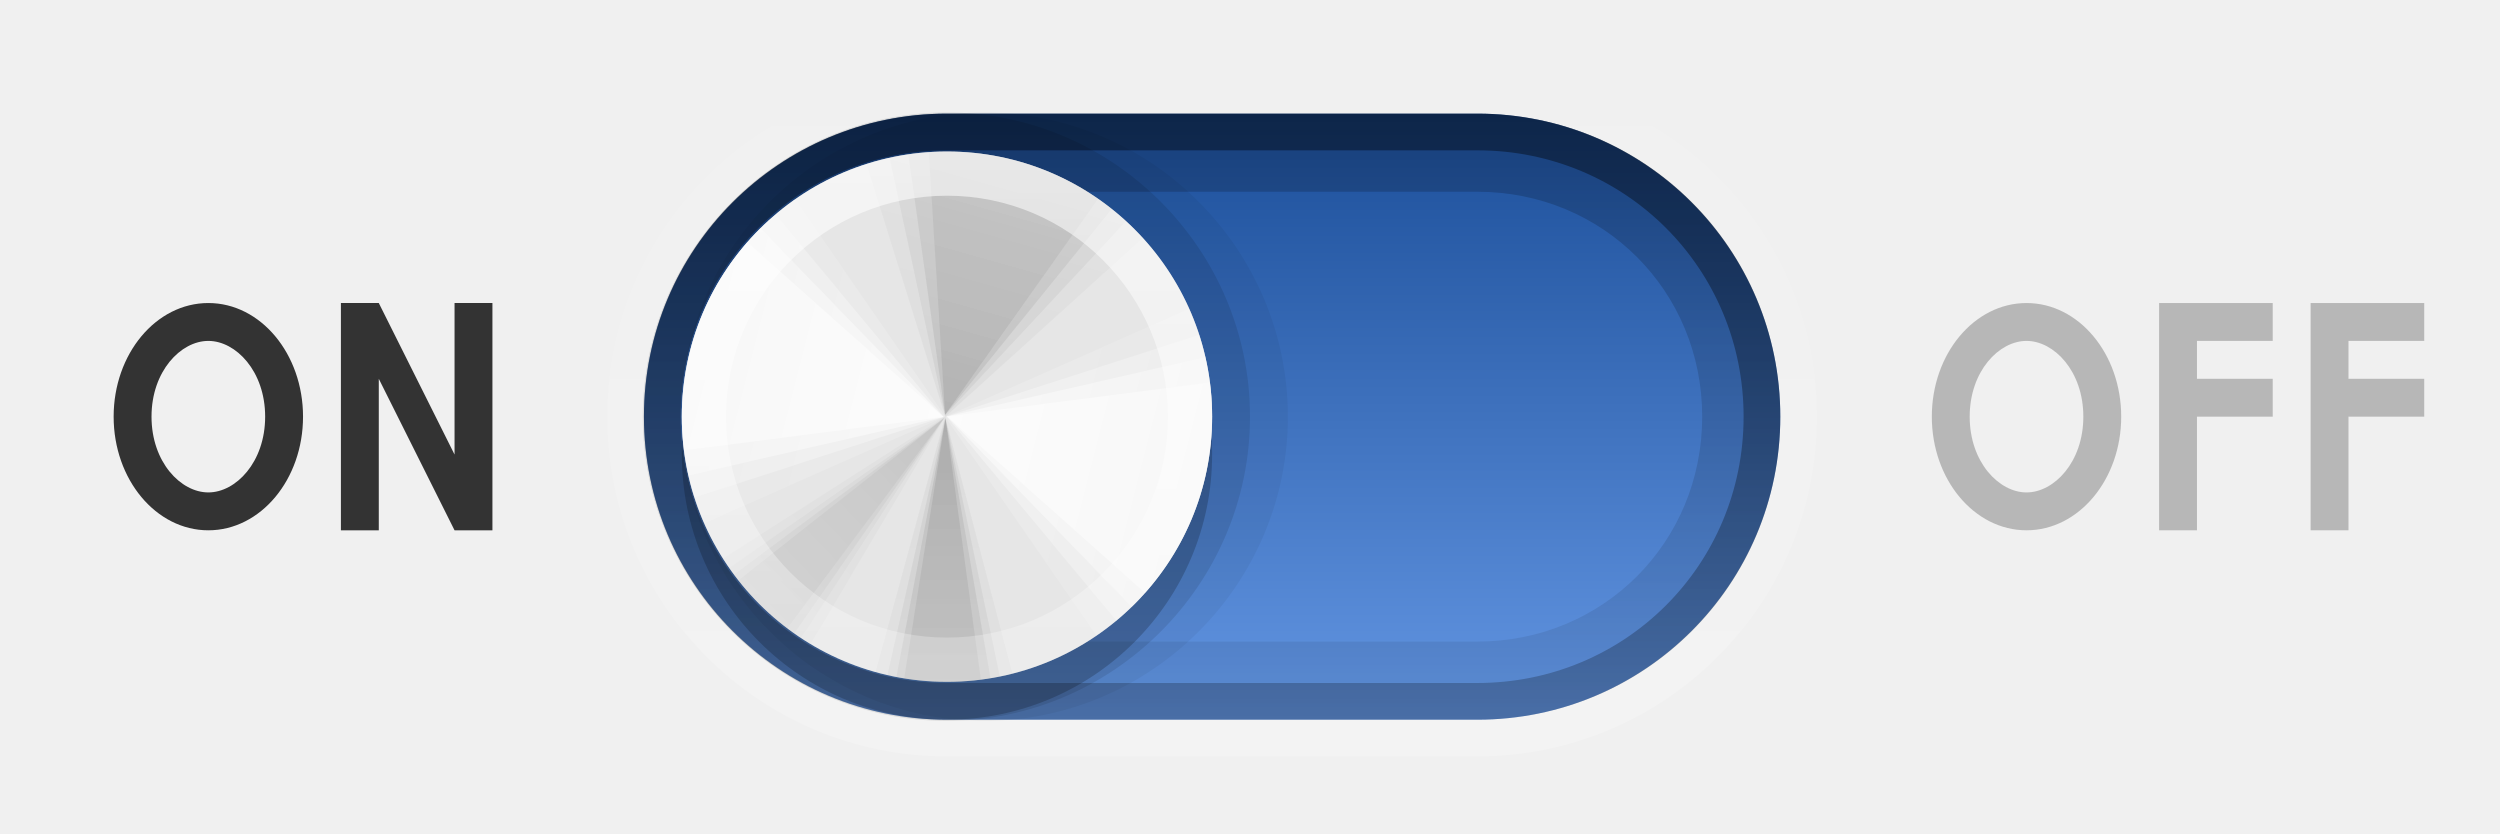
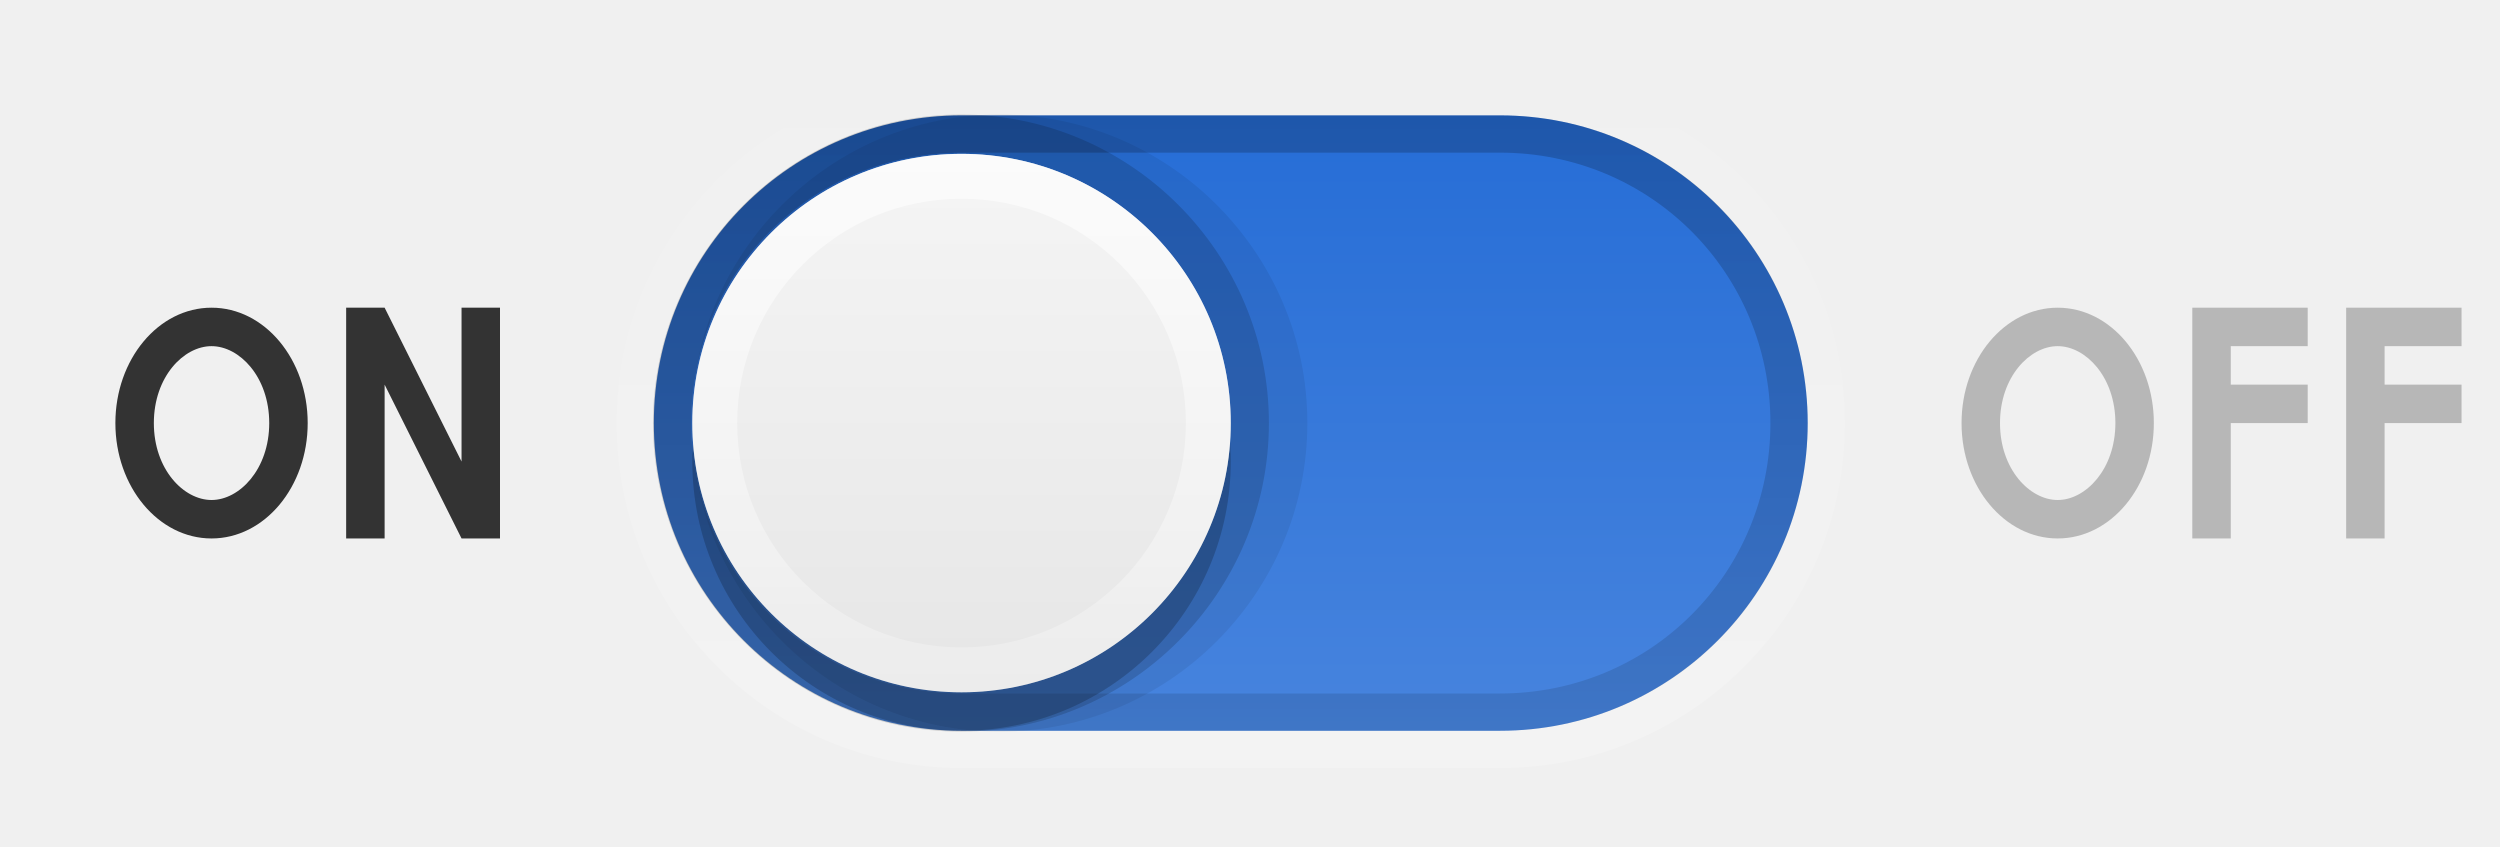
- <svg xmlns="http://www.w3.org/2000/svg" xmlns:xlink="http://www.w3.org/1999/xlink" version="1.1" width="66" height="22" id="svg3273">
+ <svg xmlns="http://www.w3.org/2000/svg" xmlns:xlink="http://www.w3.org/1999/xlink" version="1.1" width="65" height="22" id="svg3273">
  <defs id="defs3275">
+     <linearGradient id="linearGradient4208">
+       <stop style="stop-color:#e6e6e6;stop-opacity:1;" offset="0" id="stop4210" />
+       <stop style="stop-color:#f5f5f5;stop-opacity:1" offset="1" id="stop4212" />
+     </linearGradient>
    <linearGradient id="linearGradient3921-5-9">
      <stop offset="0" style="stop-color:#1b4e99;stop-opacity:1;" id="stop3923-6-1" />
      <stop offset="1" style="stop-color:#6396e3;stop-opacity:1;" id="stop3925-4-6" />
    </linearGradient>
    <linearGradient xlink:href="#linearGradient3921-5-9" id="linearGradient4621" gradientUnits="userSpaceOnUse" gradientTransform="matrix(-1,0,0,-1,64.5,20.49999)" x1="40.812" y1="18.5" x2="40.812" y2="0.5" />
    <clipPath clipPathUnits="userSpaceOnUse" id="clipPath5926">
-       <path transform="matrix(0.75,0,0,0.75,-41,121.3622)" d="m 88,272 a 8,8 0 1 1 -16,0 8,8 0 1 1 16,0 z" id="path5928" style="color:#000000;fill:#ff00ff;fill-opacity:1;fill-rule:nonzero;stroke:none;stroke-width:2;marker:none;visibility:visible;display:inline;overflow:visible;enable-background:accumulate" />
+       <circle transform="matrix(0.75,0,0,0.75,-41,121.3622)" id="path5928" style="color:#000000;display:inline;overflow:visible;visibility:visible;fill:#ff00ff;fill-opacity:1;fill-rule:nonzero;stroke:none;stroke-width:2;marker:none;enable-background:accumulate" cx="80" cy="272" r="8" />
    </clipPath>
    <clipPath clipPathUnits="userSpaceOnUse" id="clipPath4783">
      <rect ry="6" rx="6" y="282.362" x="-156" height="80" width="84" id="rect4785" style="fill:#ff00ff;fill-opacity:1;fill-rule:nonzero;stroke:none" />
    </clipPath>
    <linearGradient id="linearGradient4071-3">
      <stop style="stop-color:#000000;stop-opacity:1;" offset="0" id="stop4073-8" />
      <stop style="stop-color:#000000;stop-opacity:0;" offset="1" id="stop4075-4" />
    </linearGradient>
    <linearGradient id="linearGradient3969">
      <stop id="stop3971" offset="0" style="stop-color:#000000;stop-opacity:1;" />
      <stop id="stop3973" offset="1" style="stop-color:#000000;stop-opacity:0;" />
    </linearGradient>
    <linearGradient id="linearGradient3895">
      <stop style="stop-color:#ffffff;stop-opacity:1;" offset="0" id="stop3897" />
      <stop style="stop-color:#ffffff;stop-opacity:0;" offset="1" id="stop3899" />
    </linearGradient>
-     <linearGradient xlink:href="#linearGradient3921-5-9" id="linearGradient4336" x1="35" y1="3" x2="35" y2="19" gradientUnits="userSpaceOnUse" gradientTransform="translate(-2,0)" />
+     <linearGradient xlink:href="#linearGradient3921-5-9-4" id="linearGradient4336" x1="35" y1="3" x2="35" y2="19" gradientUnits="userSpaceOnUse" gradientTransform="translate(-2,0)" />
    <clipPath clipPathUnits="userSpaceOnUse" id="clipPath4342">
-       <rect style="color:#000000;fill:#ff00ff;fill-opacity:1;fill-rule:nonzero;stroke:none;stroke-width:2;marker:none;visibility:visible;display:inline;overflow:visible;enable-background:accumulate" id="rect4344" width="28" height="18" x="18" y="2" ry="9" rx="9" />
+       <rect style="color:#000000;display:inline;overflow:visible;visibility:visible;fill:#ff00ff;fill-opacity:1;fill-rule:nonzero;stroke:none;stroke-width:2;marker:none;enable-background:accumulate" id="rect4344" width="28" height="18" x="18" y="2" ry="9" rx="9" />
    </clipPath>
    <linearGradient xlink:href="#linearGradient3921-5-9" id="linearGradient4360" gradientUnits="userSpaceOnUse" x1="35" y1="2" x2="35" y2="20" />
    <linearGradient xlink:href="#linearGradient3895" id="linearGradient4364" gradientUnits="userSpaceOnUse" x1="35" y1="1" x2="35" y2="27" />
    <linearGradient xlink:href="#linearGradient4115-2-5" id="linearGradient4394" gradientUnits="userSpaceOnUse" x1="35" y1="3" x2="35" y2="25" />
    <linearGradient id="linearGradient4115-2-5">
      <stop style="stop-color:#ffffff;stop-opacity:1;" offset="0" id="stop4117-3-6" />
      <stop style="stop-color:#ffffff;stop-opacity:0;" offset="1" id="stop4119-6-8" />
    </linearGradient>
    <clipPath clipPathUnits="userSpaceOnUse" id="clipPath4372">
-       <rect rx="8" ry="8" y="3" x="19" height="16" width="26" id="rect4374" style="color:#000000;fill:#ff00ff;fill-opacity:1;fill-rule:nonzero;stroke:none;stroke-width:2;marker:none;visibility:visible;display:inline;overflow:visible;enable-background:accumulate" />
+       <rect rx="8" ry="8" y="3" x="19" height="16" width="26" id="rect4374" style="color:#000000;display:inline;overflow:visible;visibility:visible;fill:#ff00ff;fill-opacity:1;fill-rule:nonzero;stroke:none;stroke-width:2;marker:none;enable-background:accumulate" />
    </clipPath>
    <clipPath clipPathUnits="userSpaceOnUse" id="clipPath5926-6">
-       <path transform="matrix(0.75,0,0,0.75,-41,121.3622)" d="m 88,272 a 8,8 0 1 1 -16,0 8,8 0 1 1 16,0 z" id="path5928-7" style="color:#000000;fill:#ff00ff;fill-opacity:1;fill-rule:nonzero;stroke:none;stroke-width:2;marker:none;visibility:visible;display:inline;overflow:visible;enable-background:accumulate" />
+       <circle transform="matrix(0.75,0,0,0.75,-41,121.3622)" id="path5928-7" style="color:#000000;display:inline;overflow:visible;visibility:visible;fill:#ff00ff;fill-opacity:1;fill-rule:nonzero;stroke:none;stroke-width:2;marker:none;enable-background:accumulate" cx="80" cy="272" r="8" />
    </clipPath>
    <clipPath clipPathUnits="userSpaceOnUse" id="clipPath4783-9">
      <rect ry="6" rx="6" y="282.362" x="-156" height="80" width="84" id="rect4785-6" style="fill:#ff00ff;fill-opacity:1;fill-rule:nonzero;stroke:none" />
    </clipPath>
    <linearGradient id="linearGradient4071-3-0">
      <stop style="stop-color:#000000;stop-opacity:1;" offset="0" id="stop4073-8-9" />
      <stop style="stop-color:#000000;stop-opacity:0;" offset="1" id="stop4075-4-0" />
    </linearGradient>
    <linearGradient id="linearGradient4047-2-5">
      <stop style="stop-color:#000000;stop-opacity:1;" offset="0" id="stop4049-0-4" />
      <stop style="stop-color:#000000;stop-opacity:0;" offset="1" id="stop4051-5-6" />
    </linearGradient>
    <linearGradient id="linearGradient4115-2-2">
      <stop style="stop-color:#ffffff;stop-opacity:1;" offset="0" id="stop4117-3-3" />
      <stop style="stop-color:#ffffff;stop-opacity:0;" offset="1" id="stop4119-6-86" />
    </linearGradient>
    <linearGradient id="linearGradient3969-6">
      <stop id="stop3971-6" offset="0" style="stop-color:#000000;stop-opacity:1;" />
      <stop id="stop3973-0" offset="1" style="stop-color:#000000;stop-opacity:0;" />
    </linearGradient>
    <linearGradient y2="272" x2="73" y1="272" x1="54" gradientTransform="matrix(0,1,1,0,-224,344.3622)" gradientUnits="userSpaceOnUse" id="linearGradient4511-6" xlink:href="#linearGradient3895-1" />
    <linearGradient id="linearGradient3895-1">
      <stop style="stop-color:#ffffff;stop-opacity:1;" offset="0" id="stop3897-7" />
      <stop style="stop-color:#ffffff;stop-opacity:0;" offset="1" id="stop3899-3" />
    </linearGradient>
    <linearGradient xlink:href="#linearGradient4115-2-6" id="linearGradient4394-1" gradientUnits="userSpaceOnUse" x1="35" y1="2" x2="35" y2="20" />
    <linearGradient id="linearGradient4115-2-6">
      <stop style="stop-color:#ffffff;stop-opacity:1;" offset="0" id="stop4117-3-5" />
      <stop style="stop-color:#ffffff;stop-opacity:0;" offset="1" id="stop4119-6-85" />
    </linearGradient>
-     <linearGradient xlink:href="#linearGradient4071-3" id="linearGradient5147" gradientUnits="userSpaceOnUse" x1="35" y1="3" x2="35" y2="26" gradientTransform="translate(-2,0)" />
    <linearGradient xlink:href="#linearGradient4071-3" id="linearGradient5149" gradientUnits="userSpaceOnUse" x1="35" y1="3" x2="35" y2="38" gradientTransform="translate(-2,0)" />
    <linearGradient xlink:href="#linearGradient4115-2-6" id="linearGradient5159" gradientUnits="userSpaceOnUse" x1="35" y1="2" x2="35" y2="22" />
    <linearGradient xlink:href="#linearGradient4115-2-6" id="linearGradient5177" gradientUnits="userSpaceOnUse" x1="35" y1="2" x2="35" y2="22" />
    <linearGradient xlink:href="#linearGradient4071-3-0" id="linearGradient5250" gradientUnits="userSpaceOnUse" x1="48.234" y1="48.047" x2="126.139" y2="66.233" />
    <linearGradient xlink:href="#linearGradient4047-2-5" id="linearGradient5252" gradientUnits="userSpaceOnUse" x1="48.055" y1="48.032" x2="126.673" y2="62.839" />
    <linearGradient xlink:href="#linearGradient4047-2-5" id="linearGradient5254" gradientUnits="userSpaceOnUse" x1="47.997" y1="48.029" x2="127.052" y2="60.29" />
    <linearGradient xlink:href="#linearGradient4047-2-5" id="linearGradient5256" gradientUnits="userSpaceOnUse" x1="47.998" y1="48.029" x2="127.416" y2="57.665" />
    <linearGradient xlink:href="#linearGradient4115-2-2" id="linearGradient5258" gradientUnits="userSpaceOnUse" x1="48.234" y1="48.047" x2="126.139" y2="66.233" />
    <linearGradient xlink:href="#linearGradient4115-2-2" id="linearGradient5260" gradientUnits="userSpaceOnUse" x1="48.055" y1="48.032" x2="126.673" y2="62.839" />
    <linearGradient xlink:href="#linearGradient4115-2-2" id="linearGradient5262" gradientUnits="userSpaceOnUse" x1="47.997" y1="48.029" x2="127.052" y2="60.29" />
    <linearGradient xlink:href="#linearGradient4115-2-2" id="linearGradient5264" gradientUnits="userSpaceOnUse" x1="47.998" y1="48.029" x2="127.416" y2="57.665" />
    <linearGradient xlink:href="#linearGradient4071-3-0" id="linearGradient5266" gradientUnits="userSpaceOnUse" x1="48.234" y1="48.047" x2="126.139" y2="66.233" />
    <linearGradient xlink:href="#linearGradient4047-2-5" id="linearGradient5268" gradientUnits="userSpaceOnUse" x1="48.055" y1="48.032" x2="126.673" y2="62.839" />
    <linearGradient xlink:href="#linearGradient4047-2-5" id="linearGradient5270" gradientUnits="userSpaceOnUse" x1="47.997" y1="48.029" x2="127.052" y2="60.29" />
    <linearGradient xlink:href="#linearGradient4047-2-5" id="linearGradient5272" gradientUnits="userSpaceOnUse" x1="47.998" y1="48.029" x2="127.416" y2="57.665" />
    <linearGradient xlink:href="#linearGradient4071-3-0" id="linearGradient5274" gradientUnits="userSpaceOnUse" x1="48.234" y1="48.047" x2="126.139" y2="66.233" />
    <linearGradient xlink:href="#linearGradient4047-2-5" id="linearGradient5276" gradientUnits="userSpaceOnUse" x1="48.055" y1="48.032" x2="126.673" y2="62.839" />
    <linearGradient xlink:href="#linearGradient4047-2-5" id="linearGradient5278" gradientUnits="userSpaceOnUse" x1="47.997" y1="48.029" x2="127.052" y2="60.29" />
    <linearGradient xlink:href="#linearGradient4047-2-5" id="linearGradient5280" gradientUnits="userSpaceOnUse" x1="47.998" y1="48.029" x2="127.416" y2="57.665" />
    <linearGradient xlink:href="#linearGradient4115-2-2" id="linearGradient5282" gradientUnits="userSpaceOnUse" x1="48.234" y1="48.047" x2="126.139" y2="66.233" />
    <linearGradient xlink:href="#linearGradient4115-2-2" id="linearGradient5284" gradientUnits="userSpaceOnUse" x1="48.055" y1="48.032" x2="126.673" y2="62.839" />
    <linearGradient xlink:href="#linearGradient4115-2-2" id="linearGradient5286" gradientUnits="userSpaceOnUse" x1="47.997" y1="48.029" x2="127.052" y2="60.29" />
    <linearGradient xlink:href="#linearGradient4115-2-2" id="linearGradient5288" gradientUnits="userSpaceOnUse" x1="47.998" y1="48.029" x2="127.416" y2="57.665" />
    <linearGradient xlink:href="#linearGradient3969-6" id="linearGradient5290" gradientUnits="userSpaceOnUse" gradientTransform="matrix(0,-1,1,0,-224,480.3622)" x1="49" y1="272" x2="73" y2="272" />
    <linearGradient xlink:href="#linearGradient3895-1" id="linearGradient5292" gradientUnits="userSpaceOnUse" gradientTransform="matrix(0,1.166667,1.166667,0,-269.3333,334.3622)" x1="54" y1="272" x2="73" y2="272" />
    <linearGradient xlink:href="#linearGradient4115-2-6" id="linearGradient5294" gradientUnits="userSpaceOnUse" x1="35" y1="2" x2="35" y2="22" gradientTransform="matrix(1,0,0,-1,-2,22)" />
-     <linearGradient xlink:href="#linearGradient4071-3-0" id="linearGradient3152" gradientUnits="userSpaceOnUse" x1="48.234" y1="48.047" x2="126.139" y2="66.233" />
-     <linearGradient xlink:href="#linearGradient4047-2-5" id="linearGradient3154" gradientUnits="userSpaceOnUse" x1="48.055" y1="48.032" x2="126.673" y2="62.839" />
-     <linearGradient xlink:href="#linearGradient4047-2-5" id="linearGradient3156" gradientUnits="userSpaceOnUse" x1="47.997" y1="48.029" x2="127.052" y2="60.29" />
-     <linearGradient xlink:href="#linearGradient4047-2-5" id="linearGradient3158" gradientUnits="userSpaceOnUse" x1="47.998" y1="48.029" x2="127.416" y2="57.665" />
-     <linearGradient xlink:href="#linearGradient4115-2-2" id="linearGradient3160" gradientUnits="userSpaceOnUse" x1="48.234" y1="48.047" x2="126.139" y2="66.233" />
-     <linearGradient xlink:href="#linearGradient4115-2-2" id="linearGradient3162" gradientUnits="userSpaceOnUse" x1="48.055" y1="48.032" x2="126.673" y2="62.839" />
-     <linearGradient xlink:href="#linearGradient4115-2-2" id="linearGradient3164" gradientUnits="userSpaceOnUse" x1="47.997" y1="48.029" x2="127.052" y2="60.29" />
-     <linearGradient xlink:href="#linearGradient4115-2-2" id="linearGradient3166" gradientUnits="userSpaceOnUse" x1="47.998" y1="48.029" x2="127.416" y2="57.665" />
-     <linearGradient xlink:href="#linearGradient4071-3-0" id="linearGradient3168" gradientUnits="userSpaceOnUse" x1="48.234" y1="48.047" x2="126.139" y2="66.233" />
-     <linearGradient xlink:href="#linearGradient4047-2-5" id="linearGradient3170" gradientUnits="userSpaceOnUse" x1="48.055" y1="48.032" x2="126.673" y2="62.839" />
-     <linearGradient xlink:href="#linearGradient4047-2-5" id="linearGradient3172" gradientUnits="userSpaceOnUse" x1="47.997" y1="48.029" x2="127.052" y2="60.29" />
-     <linearGradient xlink:href="#linearGradient4047-2-5" id="linearGradient3174" gradientUnits="userSpaceOnUse" x1="47.998" y1="48.029" x2="127.416" y2="57.665" />
-     <linearGradient xlink:href="#linearGradient4071-3-0" id="linearGradient3176" gradientUnits="userSpaceOnUse" x1="48.234" y1="48.047" x2="126.139" y2="66.233" />
-     <linearGradient xlink:href="#linearGradient4047-2-5" id="linearGradient3178" gradientUnits="userSpaceOnUse" x1="48.055" y1="48.032" x2="126.673" y2="62.839" />
-     <linearGradient xlink:href="#linearGradient4047-2-5" id="linearGradient3180" gradientUnits="userSpaceOnUse" x1="47.997" y1="48.029" x2="127.052" y2="60.29" />
-     <linearGradient xlink:href="#linearGradient4047-2-5" id="linearGradient3182" gradientUnits="userSpaceOnUse" x1="47.998" y1="48.029" x2="127.416" y2="57.665" />
-     <linearGradient xlink:href="#linearGradient4115-2-2" id="linearGradient3184" gradientUnits="userSpaceOnUse" x1="48.234" y1="48.047" x2="126.139" y2="66.233" />
-     <linearGradient xlink:href="#linearGradient4115-2-2" id="linearGradient3186" gradientUnits="userSpaceOnUse" x1="48.055" y1="48.032" x2="126.673" y2="62.839" />
-     <linearGradient xlink:href="#linearGradient4115-2-2" id="linearGradient3188" gradientUnits="userSpaceOnUse" x1="47.997" y1="48.029" x2="127.052" y2="60.29" />
-     <linearGradient xlink:href="#linearGradient4115-2-2" id="linearGradient3190" gradientUnits="userSpaceOnUse" x1="47.998" y1="48.029" x2="127.416" y2="57.665" />
    <linearGradient xlink:href="#linearGradient3895-1" id="linearGradient3192" gradientUnits="userSpaceOnUse" gradientTransform="matrix(0,1.166667,1.166667,0,-269.3333,334.3622)" x1="54" y1="272" x2="73" y2="272" />
+     <linearGradient xlink:href="#linearGradient4208" id="linearGradient4214" x1="13" y1="325.362" x2="25" y2="325.362" gradientUnits="userSpaceOnUse" gradientTransform="translate(-344.3622,-306.3622)" />
+     <linearGradient id="linearGradient3921-5-9-4">
+       <stop offset="0" style="stop-color:#266dd6;stop-opacity:1" id="stop3923-6-1-5" />
+       <stop offset="1" style="stop-color:#4784de;stop-opacity:1" id="stop3925-4-6-3" />
+     </linearGradient>
  </defs>
  <g id="layer1">
-     <path style="opacity:0.2;color:#000000;fill:url(#linearGradient5294);fill-opacity:1;fill-rule:nonzero;stroke:none;stroke-width:2;marker:none;visibility:visible;display:inline;overflow:visible;enable-background:accumulate" d="m 25,19.969 c -4.957,0 -8.969,-4.012 -8.969,-8.969 0,-4.957 4.012,-8.969 8.969,-8.969 l 14,0 c 4.957,0 8.969,4.012 8.969,8.969 0,4.957 -4.012,8.969 -8.969,8.969 z" id="path4392" />
-     <rect style="color:#000000;fill:url(#linearGradient4336);fill-opacity:1;fill-rule:nonzero;stroke:none;stroke-width:2;marker:none;visibility:visible;display:inline;overflow:visible;enable-background:accumulate" id="rect3560" width="30" height="16" x="17" y="3" ry="8" rx="8" />
-     <path style="opacity:0.2;color:#000000;fill:url(#linearGradient5147);fill-opacity:1;fill-rule:nonzero;stroke:none;stroke-width:2;marker:none;visibility:visible;display:inline;overflow:visible;enable-background:accumulate" d="m 25,3 c -4.432,0 -8,3.568 -8,8 0,4.432 3.568,8 8,8 l 14,0 c 4.432,0 8,-3.568 8,-8 0,-4.432 -3.568,-8 -8,-8 z m 0,2.062 14,0 c 3.322,0 5.938,2.615 5.938,5.938 0,3.322 -2.615,5.938 -5.938,5.938 l -14,0 c -3.322,0 -5.938,-2.615 -5.938,-5.938 0,-3.322 2.615,-5.938 5.938,-5.938 z" id="rect4950" />
-     <path style="opacity:0.4;color:#000000;fill:url(#linearGradient5149);fill-opacity:1;fill-rule:nonzero;stroke:none;stroke-width:2;marker:none;visibility:visible;display:inline;overflow:visible;enable-background:accumulate" d="m 25,3 c -4.432,0 -8,3.568 -8,8 0,4.432 3.568,8 8,8 l 14,0 c 4.432,0 8,-3.568 8,-8 0,-4.432 -3.568,-8 -8,-8 z m 0,0.969 14,0 c 3.91,0 7.031,3.121 7.031,7.031 0,3.91 -3.121,7.031 -7.031,7.031 l -14,0 c -3.91,0 -7.031,-3.121 -7.031,-7.031 0,-3.91 3.121,-7.031 7.031,-7.031 z" id="rect4944" />
+     <path style="color:#000000;display:inline;overflow:visible;visibility:visible;opacity:0.2;fill:url(#linearGradient5294);fill-opacity:1;fill-rule:nonzero;stroke:none;stroke-width:2;marker:none;enable-background:accumulate" d="m 25,19.969 c -4.957,0 -8.969,-4.012 -8.969,-8.969 0,-4.957 4.012,-8.969 8.969,-8.969 l 14,0 c 4.957,0 8.969,4.012 8.969,8.969 0,4.957 -4.012,8.969 -8.969,8.969 z" id="path4392" />
+     <rect style="color:#000000;display:inline;overflow:visible;visibility:visible;fill:url(#linearGradient4336);fill-opacity:1;fill-rule:nonzero;stroke:none;stroke-width:2;marker:none;enable-background:accumulate" id="rect3560" width="30" height="16" x="17" y="3" ry="8" rx="8" />
+     <path style="color:#000000;display:inline;overflow:visible;visibility:visible;opacity:0.2;fill:url(#linearGradient5149);fill-opacity:1;fill-rule:nonzero;stroke:none;stroke-width:2;marker:none;enable-background:accumulate" d="m 25,3 c -4.432,0 -8,3.568 -8,8 0,4.432 3.568,8 8,8 l 14,0 c 4.432,0 8,-3.568 8,-8 0,-4.432 -3.568,-8 -8,-8 z m 0,0.969 14,0 c 3.91,0 7.031,3.121 7.031,7.031 0,3.91 -3.121,7.031 -7.031,7.031 l -14,0 c -3.91,0 -7.031,-3.121 -7.031,-7.031 0,-3.91 3.121,-7.031 7.031,-7.031 z" id="rect4944" />
    <g transform="translate(-23,-393.3622)" id="g4941">
-       <path style="opacity:0.05;color:#000000;fill:#000000;fill-opacity:1;fill-rule:nonzero;stroke:none;stroke-width:2;marker:none;visibility:visible;display:inline;overflow:visible;enable-background:accumulate" id="path3966" d="m 80,262.625 c -5.156,0 -9.375,4.219 -9.375,9.375 0,5.156 4.219,9.375 9.375,9.375 5.156,0 9.375,-4.219 9.375,-9.375 0,-5.156 -4.219,-9.375 -9.375,-9.375 z" transform="matrix(0.855,0,0,0.8566669,-19.41562,171.3488)" />
-       <path transform="matrix(0.855,0,0,0.8566669,-20.41562,171.3488)" d="m 80,262.625 c -5.156,0 -9.375,4.219 -9.375,9.375 0,5.156 4.219,9.375 9.375,9.375 5.156,0 9.375,-4.219 9.375,-9.375 0,-5.156 -4.219,-9.375 -9.375,-9.375 z" id="path4712" style="opacity:0.1;color:#000000;fill:#000000;fill-opacity:1;fill-rule:nonzero;stroke:none;stroke-width:2;marker:none;visibility:visible;display:inline;overflow:visible;enable-background:accumulate" />
-       <path transform="matrix(0.875,0,0,0.875,-23,167.3622)" d="m 88,272 a 8,8 0 1 1 -16,0 8,8 0 1 1 16,0 z" id="path4714" style="opacity:0.5;color:#000000;fill:none;stroke:none;stroke-width:2;marker:none;visibility:visible;display:inline;overflow:visible;enable-background:accumulate" />
-       <path style="opacity:0.2;color:#000000;fill:#000000;fill-opacity:1;fill-rule:nonzero;stroke:none;stroke-width:2;marker:none;visibility:visible;display:inline;overflow:visible;enable-background:accumulate" id="path4716" d="m 88,272 a 8,8 0 1 1 -16,0 8,8 0 1 1 16,0 z" transform="matrix(0.875,0,0,0.875,-22,167.3622)" />
+       <path style="color:#000000;display:inline;overflow:visible;visibility:visible;opacity:0.07;fill:#000000;fill-opacity:1;fill-rule:nonzero;stroke:none;stroke-width:2;marker:none;enable-background:accumulate" id="path3966" d="m 80,262.635 c -5.156,0 -9.365,4.209 -9.365,9.365 0,5.156 4.209,9.365 9.365,9.365 5.156,0 9.365,-4.209 9.365,-9.365 0,-5.156 -4.209,-9.365 -9.365,-9.365 z" transform="matrix(0.855,0,0,0.8566669,-19.41562,171.3488)" />
+       <path transform="matrix(0.855,0,0,0.8566669,-20.41562,171.3488)" d="m 80,262.635 c -5.156,0 -9.365,4.209 -9.365,9.365 0,5.156 4.209,9.365 9.365,9.365 5.156,0 9.365,-4.209 9.365,-9.365 0,-5.156 -4.209,-9.365 -9.365,-9.365 z" id="path4712" style="color:#000000;display:inline;overflow:visible;visibility:visible;opacity:0.15;fill:#000000;fill-opacity:1;fill-rule:nonzero;stroke:none;stroke-width:2;marker:none;enable-background:accumulate" />
+       <circle transform="matrix(0.875,0,0,0.875,-23,167.3622)" id="path4714" style="color:#000000;display:inline;overflow:visible;visibility:visible;opacity:0.5;fill:none;stroke:none;stroke-width:2;marker:none;enable-background:accumulate" cx="80" cy="272" r="8" />
+       <circle style="color:#000000;display:inline;overflow:visible;visibility:visible;opacity:0.2;fill:#000000;fill-opacity:1;fill-rule:nonzero;stroke:none;stroke-width:2;marker:none;enable-background:accumulate" id="path4716" transform="matrix(0.875,0,0,0.875,-22,167.3622)" cx="80" cy="272" r="8" />
      <g clip-path="url(#clipPath5926-6)" transform="matrix(1.166667,0,0,1.166667,25.83333,24.77297)" id="g4718">
-         <rect ry="1" rx="1" y="318.362" x="12" height="14" width="14" id="rect4720" style="fill:#e6e6e6;fill-opacity:1;fill-rule:nonzero;stroke:none" />
-         <g transform="matrix(0.1666667,0,0,0.175,38,268.9488)" clip-path="url(#clipPath4783-9)" id="g4722">
-           <g id="g4724" transform="matrix(0.1413721,0.9927197,-1.165175,0.1204478,-65.06273,269.1675)" style="opacity:0.9">
-             <path transform="matrix(0.9941105,-0.1083712,0.1083712,0.9941105,-5.158219,5.491892)" style="opacity:0.05;color:#000000;fill:url(#linearGradient3152);fill-opacity:1;fill-rule:nonzero;stroke:none;stroke-width:2;marker:none;visibility:visible;display:inline;overflow:visible;enable-background:accumulate" id="path4726" d="m 108.896,48 a 60.896,60.896 0 0 1 -6.546,27.467 L 48,48 z" />
-             <path d="m 108.896,48 a 60.896,60.896 0 0 1 -4.457,22.869 L 48,48 z" id="path4728" style="opacity:0.07;color:#000000;fill:url(#linearGradient3154);fill-opacity:1;fill-rule:nonzero;stroke:none;stroke-width:2;marker:none;visibility:visible;display:inline;overflow:visible;enable-background:accumulate" transform="matrix(0.9978608,-0.06537382,0.06537382,0.9978608,-3.094012,3.241571)" />
-             <path transform="matrix(0.9994514,-0.0331207,0.0331207,0.9994514,-1.563459,1.616128)" style="opacity:0.1;color:#000000;fill:url(#linearGradient3156);fill-opacity:1;fill-rule:nonzero;stroke:none;stroke-width:2;marker:none;visibility:visible;display:inline;overflow:visible;enable-background:accumulate" id="path4730" d="m 108.896,48 a 60.896,60.896 0 0 1 -3.13,19.272 L 48,48 z" />
-             <path d="m 108.896,48 a 60.896,60.896 0 0 1 -2.075,15.761 L 48,48 z" id="path4732" style="opacity:0.1;color:#000000;fill:url(#linearGradient3158);fill-opacity:1;fill-rule:nonzero;stroke:none;stroke-width:2;marker:none;visibility:visible;display:inline;overflow:visible;enable-background:accumulate" />
-           </g>
-           <g style="opacity:0.9;fill:#ffffff" id="g4734" transform="matrix(1.062807,-0.1308753,-0.7401007,3.227468,-129.4749,173.6944)">
-             <path transform="matrix(0.9941105,-0.1083712,0.1083712,0.9941105,-5.158219,5.491892)" style="opacity:0.2;color:#000000;fill:url(#linearGradient3160);fill-opacity:1;fill-rule:nonzero;stroke:none;stroke-width:2;marker:none;visibility:visible;display:inline;overflow:visible;enable-background:accumulate" id="path4736" d="m 108.896,48 a 60.896,60.896 0 0 1 -6.546,27.467 L 48,48 z" />
-             <path d="m 108.896,48 a 60.896,60.896 0 0 1 -4.457,22.869 L 48,48 z" id="path4738" style="opacity:0.4;color:#000000;fill:url(#linearGradient3162);fill-opacity:1;fill-rule:nonzero;stroke:none;stroke-width:2;marker:none;visibility:visible;display:inline;overflow:visible;enable-background:accumulate" transform="matrix(0.9978608,-0.06537382,0.06537382,0.9978608,-3.094012,3.241571)" />
-             <path transform="matrix(0.9994514,-0.0331207,0.0331207,0.9994514,-1.563459,1.616128)" style="opacity:0.6;color:#000000;fill:url(#linearGradient3164);fill-opacity:1;fill-rule:nonzero;stroke:none;stroke-width:2;marker:none;visibility:visible;display:inline;overflow:visible;enable-background:accumulate" id="path4740" d="m 108.896,48 a 60.896,60.896 0 0 1 -3.13,19.272 L 48,48 z" />
-             <path d="m 108.896,48 a 60.896,60.896 0 0 1 -2.075,15.761 L 48,48 z" id="path4742" style="opacity:0.8;color:#000000;fill:url(#linearGradient3166);fill-opacity:1;fill-rule:nonzero;stroke:none;stroke-width:2;marker:none;visibility:visible;display:inline;overflow:visible;enable-background:accumulate" />
-           </g>
-           <g style="opacity:0.5" transform="matrix(-0.6167893,0.7871283,-0.7871283,-0.6167893,-46.99852,314.3741)" id="g4744">
-             <path d="m 108.896,48 a 60.896,60.896 0 0 1 -6.546,27.467 L 48,48 z" id="path4746" style="opacity:0.05;color:#000000;fill:url(#linearGradient3168);fill-opacity:1;fill-rule:nonzero;stroke:none;stroke-width:2;marker:none;visibility:visible;display:inline;overflow:visible;enable-background:accumulate" transform="matrix(0.9941105,-0.1083712,0.1083712,0.9941105,-5.158219,5.491892)" />
-             <path transform="matrix(0.9978608,-0.06537382,0.06537382,0.9978608,-3.094012,3.241571)" style="opacity:0.07;color:#000000;fill:url(#linearGradient3170);fill-opacity:1;fill-rule:nonzero;stroke:none;stroke-width:2;marker:none;visibility:visible;display:inline;overflow:visible;enable-background:accumulate" id="path4748" d="m 108.896,48 a 60.896,60.896 0 0 1 -4.457,22.869 L 48,48 z" />
-             <path d="m 108.896,48 a 60.896,60.896 0 0 1 -3.13,19.272 L 48,48 z" id="path4750" style="opacity:0.1;color:#000000;fill:url(#linearGradient3172);fill-opacity:1;fill-rule:nonzero;stroke:none;stroke-width:2;marker:none;visibility:visible;display:inline;overflow:visible;enable-background:accumulate" transform="matrix(0.9994514,-0.0331207,0.0331207,0.9994514,-1.563459,1.616128)" />
-             <path style="opacity:0.1;color:#000000;fill:url(#linearGradient3174);fill-opacity:1;fill-rule:nonzero;stroke:none;stroke-width:2;marker:none;visibility:visible;display:inline;overflow:visible;enable-background:accumulate" id="path4752" d="m 108.896,48 a 60.896,60.896 0 0 1 -2.075,15.761 L 48,48 z" />
-           </g>
-           <g style="opacity:0.8" transform="matrix(-0.06817198,-1.046006,2.710673,0.6016259,-241.0954,343.4423)" id="g4754">
-             <path d="m 108.896,48 a 60.896,60.896 0 0 1 -6.546,27.467 L 48,48 z" id="path4756" style="opacity:0.05;color:#000000;fill:url(#linearGradient3176);fill-opacity:1;fill-rule:nonzero;stroke:none;stroke-width:2;marker:none;visibility:visible;display:inline;overflow:visible;enable-background:accumulate" transform="matrix(0.9941105,-0.1083712,0.1083712,0.9941105,-5.158219,5.491892)" />
-             <path transform="matrix(0.9978608,-0.06537382,0.06537382,0.9978608,-3.094012,3.241571)" style="opacity:0.07;color:#000000;fill:url(#linearGradient3178);fill-opacity:1;fill-rule:nonzero;stroke:none;stroke-width:2;marker:none;visibility:visible;display:inline;overflow:visible;enable-background:accumulate" id="path4758" d="m 108.896,48 a 60.896,60.896 0 0 1 -4.457,22.869 L 48,48 z" />
-             <path d="m 108.896,48 a 60.896,60.896 0 0 1 -3.13,19.272 L 48,48 z" id="path4760" style="opacity:0.1;color:#000000;fill:url(#linearGradient3180);fill-opacity:1;fill-rule:nonzero;stroke:none;stroke-width:2;marker:none;visibility:visible;display:inline;overflow:visible;enable-background:accumulate" transform="matrix(0.9994514,-0.0331207,0.0331207,0.9994514,-1.563459,1.616128)" />
-             <path style="opacity:0.1;color:#000000;fill:url(#linearGradient3182);fill-opacity:1;fill-rule:nonzero;stroke:none;stroke-width:2;marker:none;visibility:visible;display:inline;overflow:visible;enable-background:accumulate" id="path4762" d="m 108.896,48 a 60.896,60.896 0 0 1 -2.075,15.761 L 48,48 z" />
-           </g>
-           <g transform="matrix(-1.062807,0.1308753,0.7401006,-3.227468,-99.00331,471.0299)" id="g4764" style="opacity:0.9;fill:#ffffff">
-             <path d="m 108.896,48 a 60.896,60.896 0 0 1 -6.546,27.467 L 48,48 z" id="path4766" style="opacity:0.2;color:#000000;fill:url(#linearGradient3184);fill-opacity:1;fill-rule:nonzero;stroke:none;stroke-width:2;marker:none;visibility:visible;display:inline;overflow:visible;enable-background:accumulate" transform="matrix(0.9941105,-0.1083712,0.1083712,0.9941105,-5.158219,5.491892)" />
-             <path transform="matrix(0.9978608,-0.06537382,0.06537382,0.9978608,-3.094012,3.241571)" style="opacity:0.4;color:#000000;fill:url(#linearGradient3186);fill-opacity:1;fill-rule:nonzero;stroke:none;stroke-width:2;marker:none;visibility:visible;display:inline;overflow:visible;enable-background:accumulate" id="path4768" d="m 108.896,48 a 60.896,60.896 0 0 1 -4.457,22.869 L 48,48 z" />
-             <path d="m 108.896,48 a 60.896,60.896 0 0 1 -3.13,19.272 L 48,48 z" id="path4770" style="opacity:0.6;color:#000000;fill:url(#linearGradient3188);fill-opacity:1;fill-rule:nonzero;stroke:none;stroke-width:2;marker:none;visibility:visible;display:inline;overflow:visible;enable-background:accumulate" transform="matrix(0.9994514,-0.0331207,0.0331207,0.9994514,-1.563459,1.616128)" />
-             <path style="opacity:0.8;color:#000000;fill:url(#linearGradient3190);fill-opacity:1;fill-rule:nonzero;stroke:none;stroke-width:2;marker:none;visibility:visible;display:inline;overflow:visible;enable-background:accumulate" id="path4772" d="m 108.896,48 a 60.896,60.896 0 0 1 -2.075,15.761 L 48,48 z" />
-           </g>
-         </g>
+         <rect ry="1" rx="1" y="12" x="-332.362" height="14" width="14" id="rect4720" style="fill:url(#linearGradient4214);fill-opacity:1;fill-rule:nonzero;stroke:none" transform="matrix(0,-1,1,0,0,0)" />
      </g>
-       <path transform="matrix(0.875,0,0,0.875,-22,166.3622)" d="m 88,272 a 8,8 0 1 1 -16,0 8,8 0 1 1 16,0 z" id="path4776" style="opacity:0.5;color:#000000;fill:none;stroke:none;stroke-width:2;marker:none;visibility:visible;display:inline;overflow:visible;enable-background:accumulate" />
-       <path id="path4778" d="m 41,404.362 c 0,-3.866 3.134,-7 7,-7 3.866,0 7,3.134 7,7 0,3.866 -3.134,7 -7,7 -3.866,0 -7,-3.134 -7,-7 z m 1.167,0 c 0,3.222 2.612,5.833 5.833,5.833 3.222,0 5.833,-2.612 5.833,-5.833 0,-3.222 -2.612,-5.833 -5.833,-5.833 -3.222,0 -5.833,2.612 -5.833,5.833 z" style="opacity:0.6;color:#000000;fill:url(#linearGradient3192);fill-opacity:1;fill-rule:nonzero;stroke:none;stroke-width:2;marker:none;visibility:visible;display:inline;overflow:visible;enable-background:accumulate" />
+       <circle transform="matrix(0.875,0,0,0.875,-22,166.3622)" id="path4776" style="color:#000000;display:inline;overflow:visible;visibility:visible;opacity:0.5;fill:none;stroke:none;stroke-width:2;marker:none;enable-background:accumulate" cx="80" cy="272" r="8" />
+       <path id="path4778" d="m 41,404.362 c 0,-3.866 3.134,-7 7,-7 3.866,0 7,3.134 7,7 0,3.866 -3.134,7 -7,7 -3.866,0 -7,-3.134 -7,-7 z m 1.167,0 c 0,3.222 2.612,5.833 5.833,5.833 3.222,0 5.833,-2.612 5.833,-5.833 0,-3.222 -2.612,-5.833 -5.833,-5.833 -3.222,0 -5.833,2.612 -5.833,5.833 z" style="color:#000000;display:inline;overflow:visible;visibility:visible;opacity:0.6;fill:url(#linearGradient3192);fill-opacity:1;fill-rule:nonzero;stroke:none;stroke-width:2;marker:none;enable-background:accumulate" />
    </g>
-     <path style="color:#000000;fill:#333333;stroke:none;stroke-width:1;marker:none;visibility:visible;display:inline;overflow:visible;enable-background:accumulate;opacity:0.3" d="m 61,8 0,1 0,1 0,1 0,3 1,0 0,-3 2,0 0,-1 -2,0 0,-1 2,0 0,-1 -3,0 z" id="rect3098" />
-     <path id="path3105" d="m 57,8 0,1 0,1 0,1 0,3 1,0 0,-3 2,0 0,-1 -2,0 0,-1 2,0 0,-1 -3,0 z" style="color:#000000;fill:#333333;stroke:none;stroke-width:1;marker:none;visibility:visible;display:inline;overflow:visible;enable-background:accumulate;opacity:0.3" />
-     <path style="color:#000000;fill:#333333;fill-opacity:1;fill-rule:nonzero;stroke:none;stroke-width:1;marker:none;visibility:visible;display:inline;overflow:visible;enable-background:accumulate;opacity:0.3" d="M 53.5,8 C 52.119,8 51,9.343 51,11 c 0,1.657 1.119,3 2.5,3 1.381,0 2.5,-1.343 2.5,-3 0,-1.657 -1.119,-3 -2.5,-3 z m 0,1 c 0.726,0 1.5,0.798 1.5,2 0,1.202 -0.774,2 -1.5,2 C 52.774,13 52,12.202 52,11 52,9.798 52.774,9 53.5,9 z" id="path3107" />
-     <path id="path3882" d="M 5.5,8 C 4.119,8 3,9.343 3,11 3,12.657 4.119,14 5.5,14 6.881,14 8,12.657 8,11 8,9.343 6.881,8 5.5,8 z m 0,1 C 6.226,9 7,9.798 7,11 7,12.202 6.226,13 5.5,13 4.774,13 4,12.202 4,11 4,9.798 4.774,9 5.5,9 z" style="opacity:1;color:#000000;fill:#333333;fill-opacity:1;fill-rule:nonzero;stroke:none;stroke-width:1;marker:none;visibility:visible;display:inline;overflow:visible;enable-background:accumulate" />
-     <path style="opacity:1;color:#000000;fill:#333333;fill-opacity:1;fill-rule:nonzero;stroke:none;stroke-width:1;marker:none;visibility:visible;display:inline;overflow:visible;enable-background:accumulate" d="m 9,8 0,1 0,5 1,0 0,-4 2,4 1,0 0,-1 0,-5 -1,0 0,4 -2,-4 z" id="rect3884" />
+     <path style="color:#000000;display:inline;overflow:visible;visibility:visible;opacity:0.3;fill:#333333;stroke:none;stroke-width:1;marker:none;enable-background:accumulate" d="m 61,8 0,1 0,1 0,1 0,3 1,0 0,-3 2,0 0,-1 -2,0 0,-1 2,0 0,-1 -3,0 z" id="rect3098" />
+     <path id="path3105" d="m 57,8 0,1 0,1 0,1 0,3 1,0 0,-3 2,0 0,-1 -2,0 0,-1 2,0 0,-1 -3,0 z" style="color:#000000;display:inline;overflow:visible;visibility:visible;opacity:0.3;fill:#333333;stroke:none;stroke-width:1;marker:none;enable-background:accumulate" />
+     <path style="color:#000000;display:inline;overflow:visible;visibility:visible;opacity:0.3;fill:#333333;fill-opacity:1;fill-rule:nonzero;stroke:none;stroke-width:1;marker:none;enable-background:accumulate" d="M 53.5,8 C 52.119,8 51,9.343 51,11 c 0,1.657 1.119,3 2.5,3 1.381,0 2.5,-1.343 2.5,-3 0,-1.657 -1.119,-3 -2.5,-3 z m 0,1 c 0.726,0 1.5,0.798 1.5,2 0,1.202 -0.774,2 -1.5,2 C 52.774,13 52,12.202 52,11 52,9.798 52.774,9 53.5,9 Z" id="path3107" />
+     <path id="path3882" d="M 5.5,8 C 4.119,8 3,9.343 3,11 3,12.657 4.119,14 5.5,14 6.881,14 8,12.657 8,11 8,9.343 6.881,8 5.5,8 Z m 0,1 C 6.226,9 7,9.798 7,11 7,12.202 6.226,13 5.5,13 4.774,13 4,12.202 4,11 4,9.798 4.774,9 5.5,9 Z" style="color:#000000;display:inline;overflow:visible;visibility:visible;opacity:1;fill:#333333;fill-opacity:1;fill-rule:nonzero;stroke:none;stroke-width:1;marker:none;enable-background:accumulate" />
+     <path style="color:#000000;display:inline;overflow:visible;visibility:visible;opacity:1;fill:#333333;fill-opacity:1;fill-rule:nonzero;stroke:none;stroke-width:1;marker:none;enable-background:accumulate" d="m 9,8 0,1 0,5 1,0 0,-4 2,4 1,0 0,-1 0,-5 -1,0 0,4 -2,-4 z" id="rect3884" />
  </g>
</svg>
